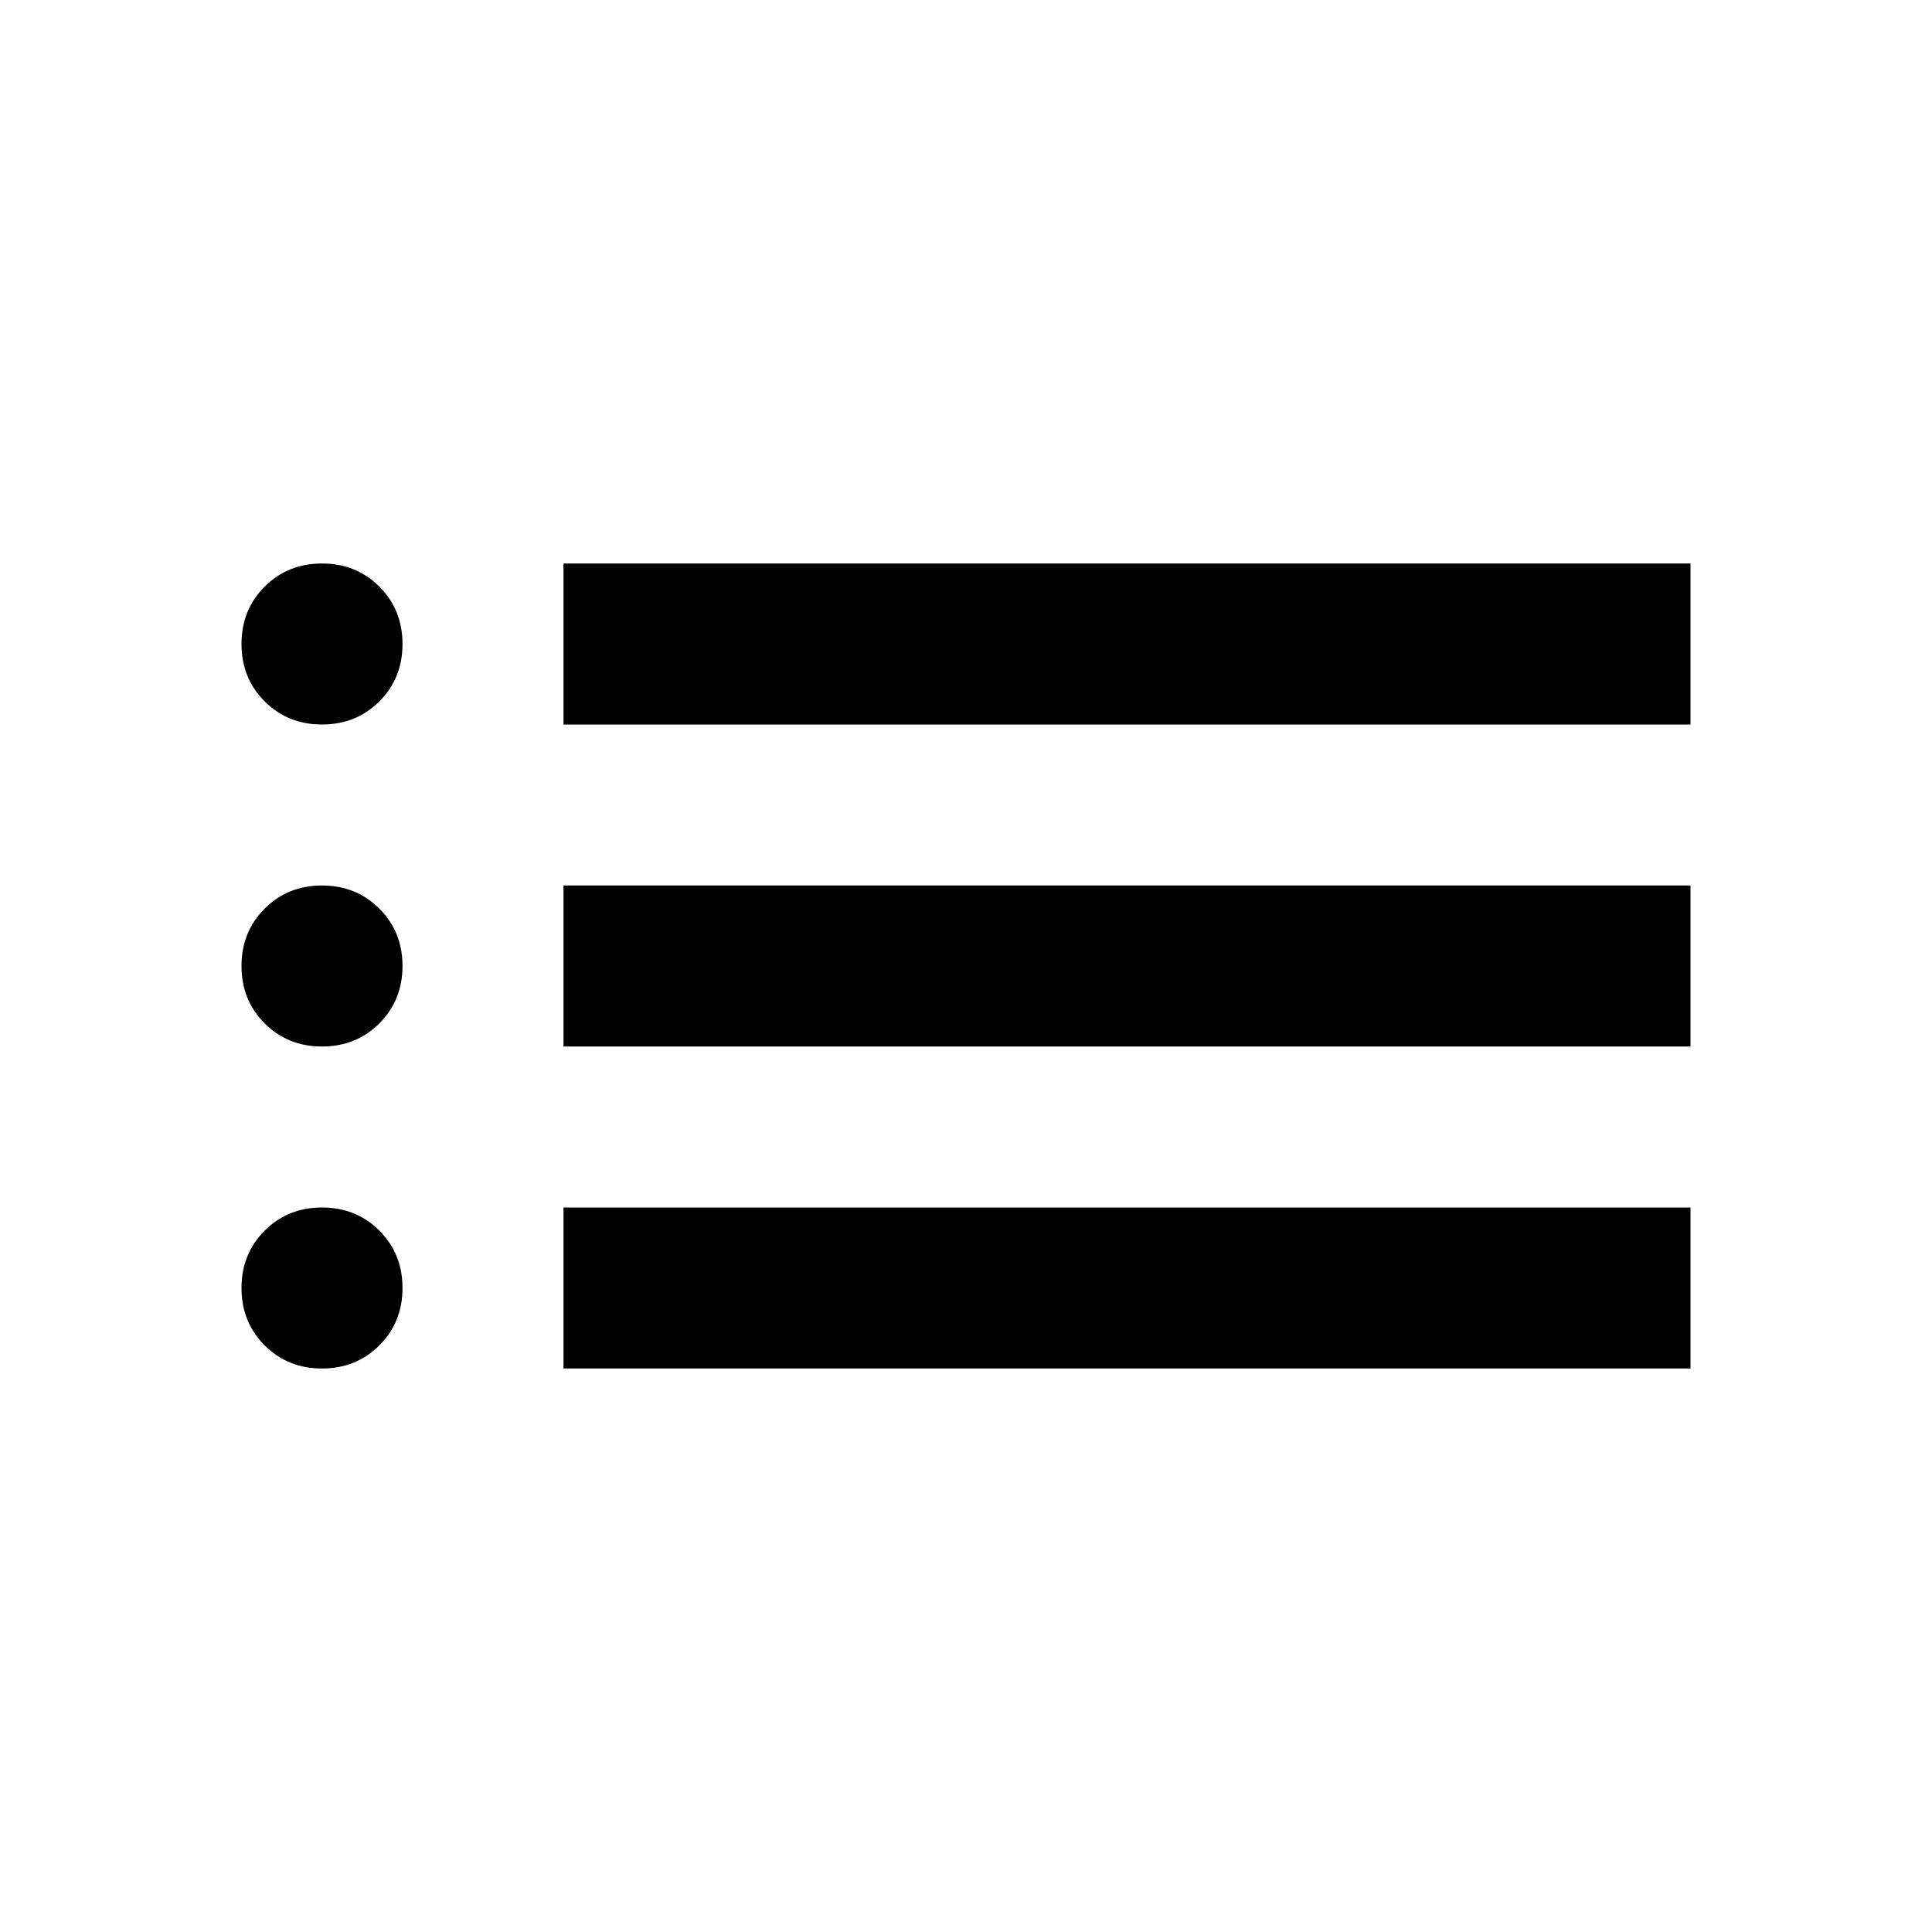
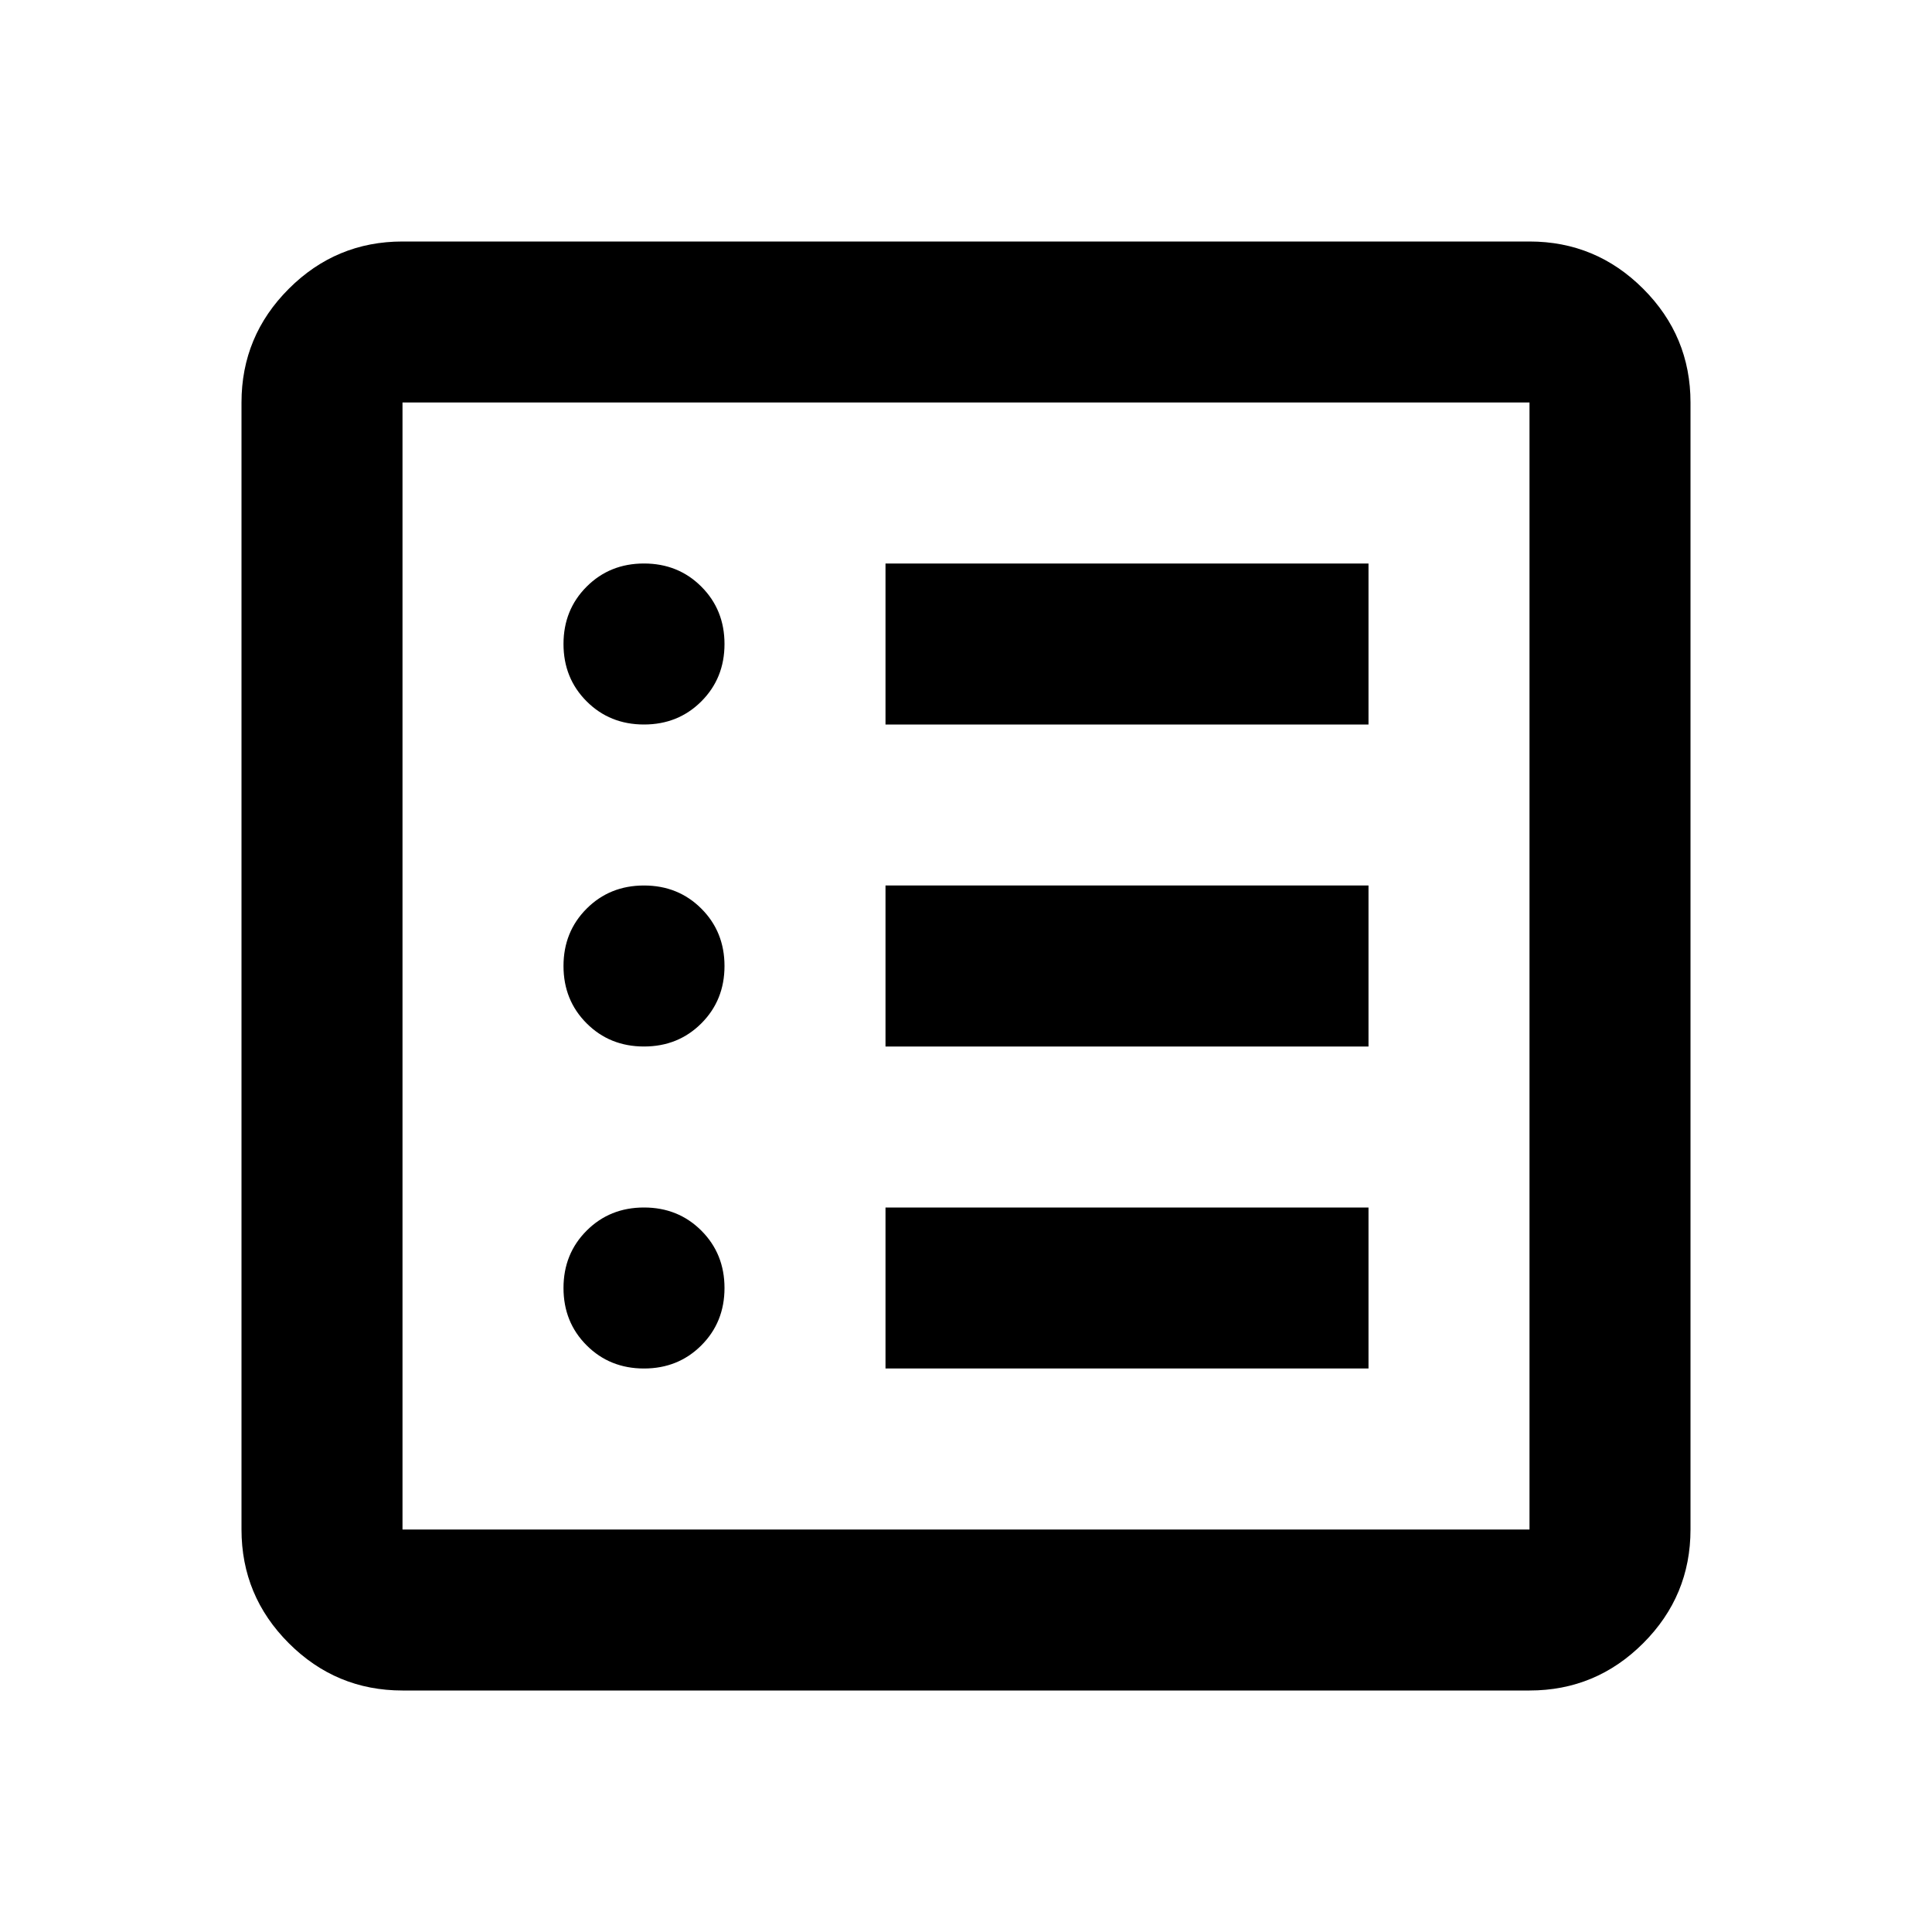
- <svg height="24px" viewBox="0 -960 960 960" width="24px">
-   <path d="M280-600v-80h560v80H280Zm0 160v-80h560v80H280Zm0 160v-80h560v80H280ZM160-600q-17 0-28.5-11.5T120-640q0-17 11.5-28.5T160-680q17 0 28.5 11.5T200-640q0 17-11.5 28.5T160-600Zm0 160q-17 0-28.5-11.5T120-480q0-17 11.5-28.5T160-520q17 0 28.5 11.5T200-480q0 17-11.5 28.5T160-440Zm0 160q-17 0-28.5-11.5T120-320q0-17 11.5-28.5T160-360q17 0 28.5 11.5T200-320q0 17-11.5 28.5T160-280Z" />
+ <svg xmlns="http://www.w3.org/2000/svg" height="24px" viewBox="0 -960 960 960" width="24px">
+   <path fill="currentColor" d="M320-280q17 0 28.5-11.5T360-320q0-17-11.5-28.5T320-360q-17 0-28.5 11.5T280-320q0 17 11.5 28.5T320-280Zm0-160q17 0 28.5-11.5T360-480q0-17-11.5-28.5T320-520q-17 0-28.5 11.5T280-480q0 17 11.5 28.5T320-440Zm0-160q17 0 28.5-11.5T360-640q0-17-11.5-28.5T320-680q-17 0-28.5 11.5T280-640q0 17 11.5 28.5T320-600Zm120 320h240v-80H440v80Zm0-160h240v-80H440v80Zm0-160h240v-80H440v80ZM200-120q-33 0-56.5-23.5T120-200v-560q0-33 23.5-56.5T200-840h560q33 0 56.5 23.5T840-760v560q0 33-23.5 56.5T760-120H200Zm0-80h560v-560H200v560Zm0-560v560-560Z" />
</svg>
